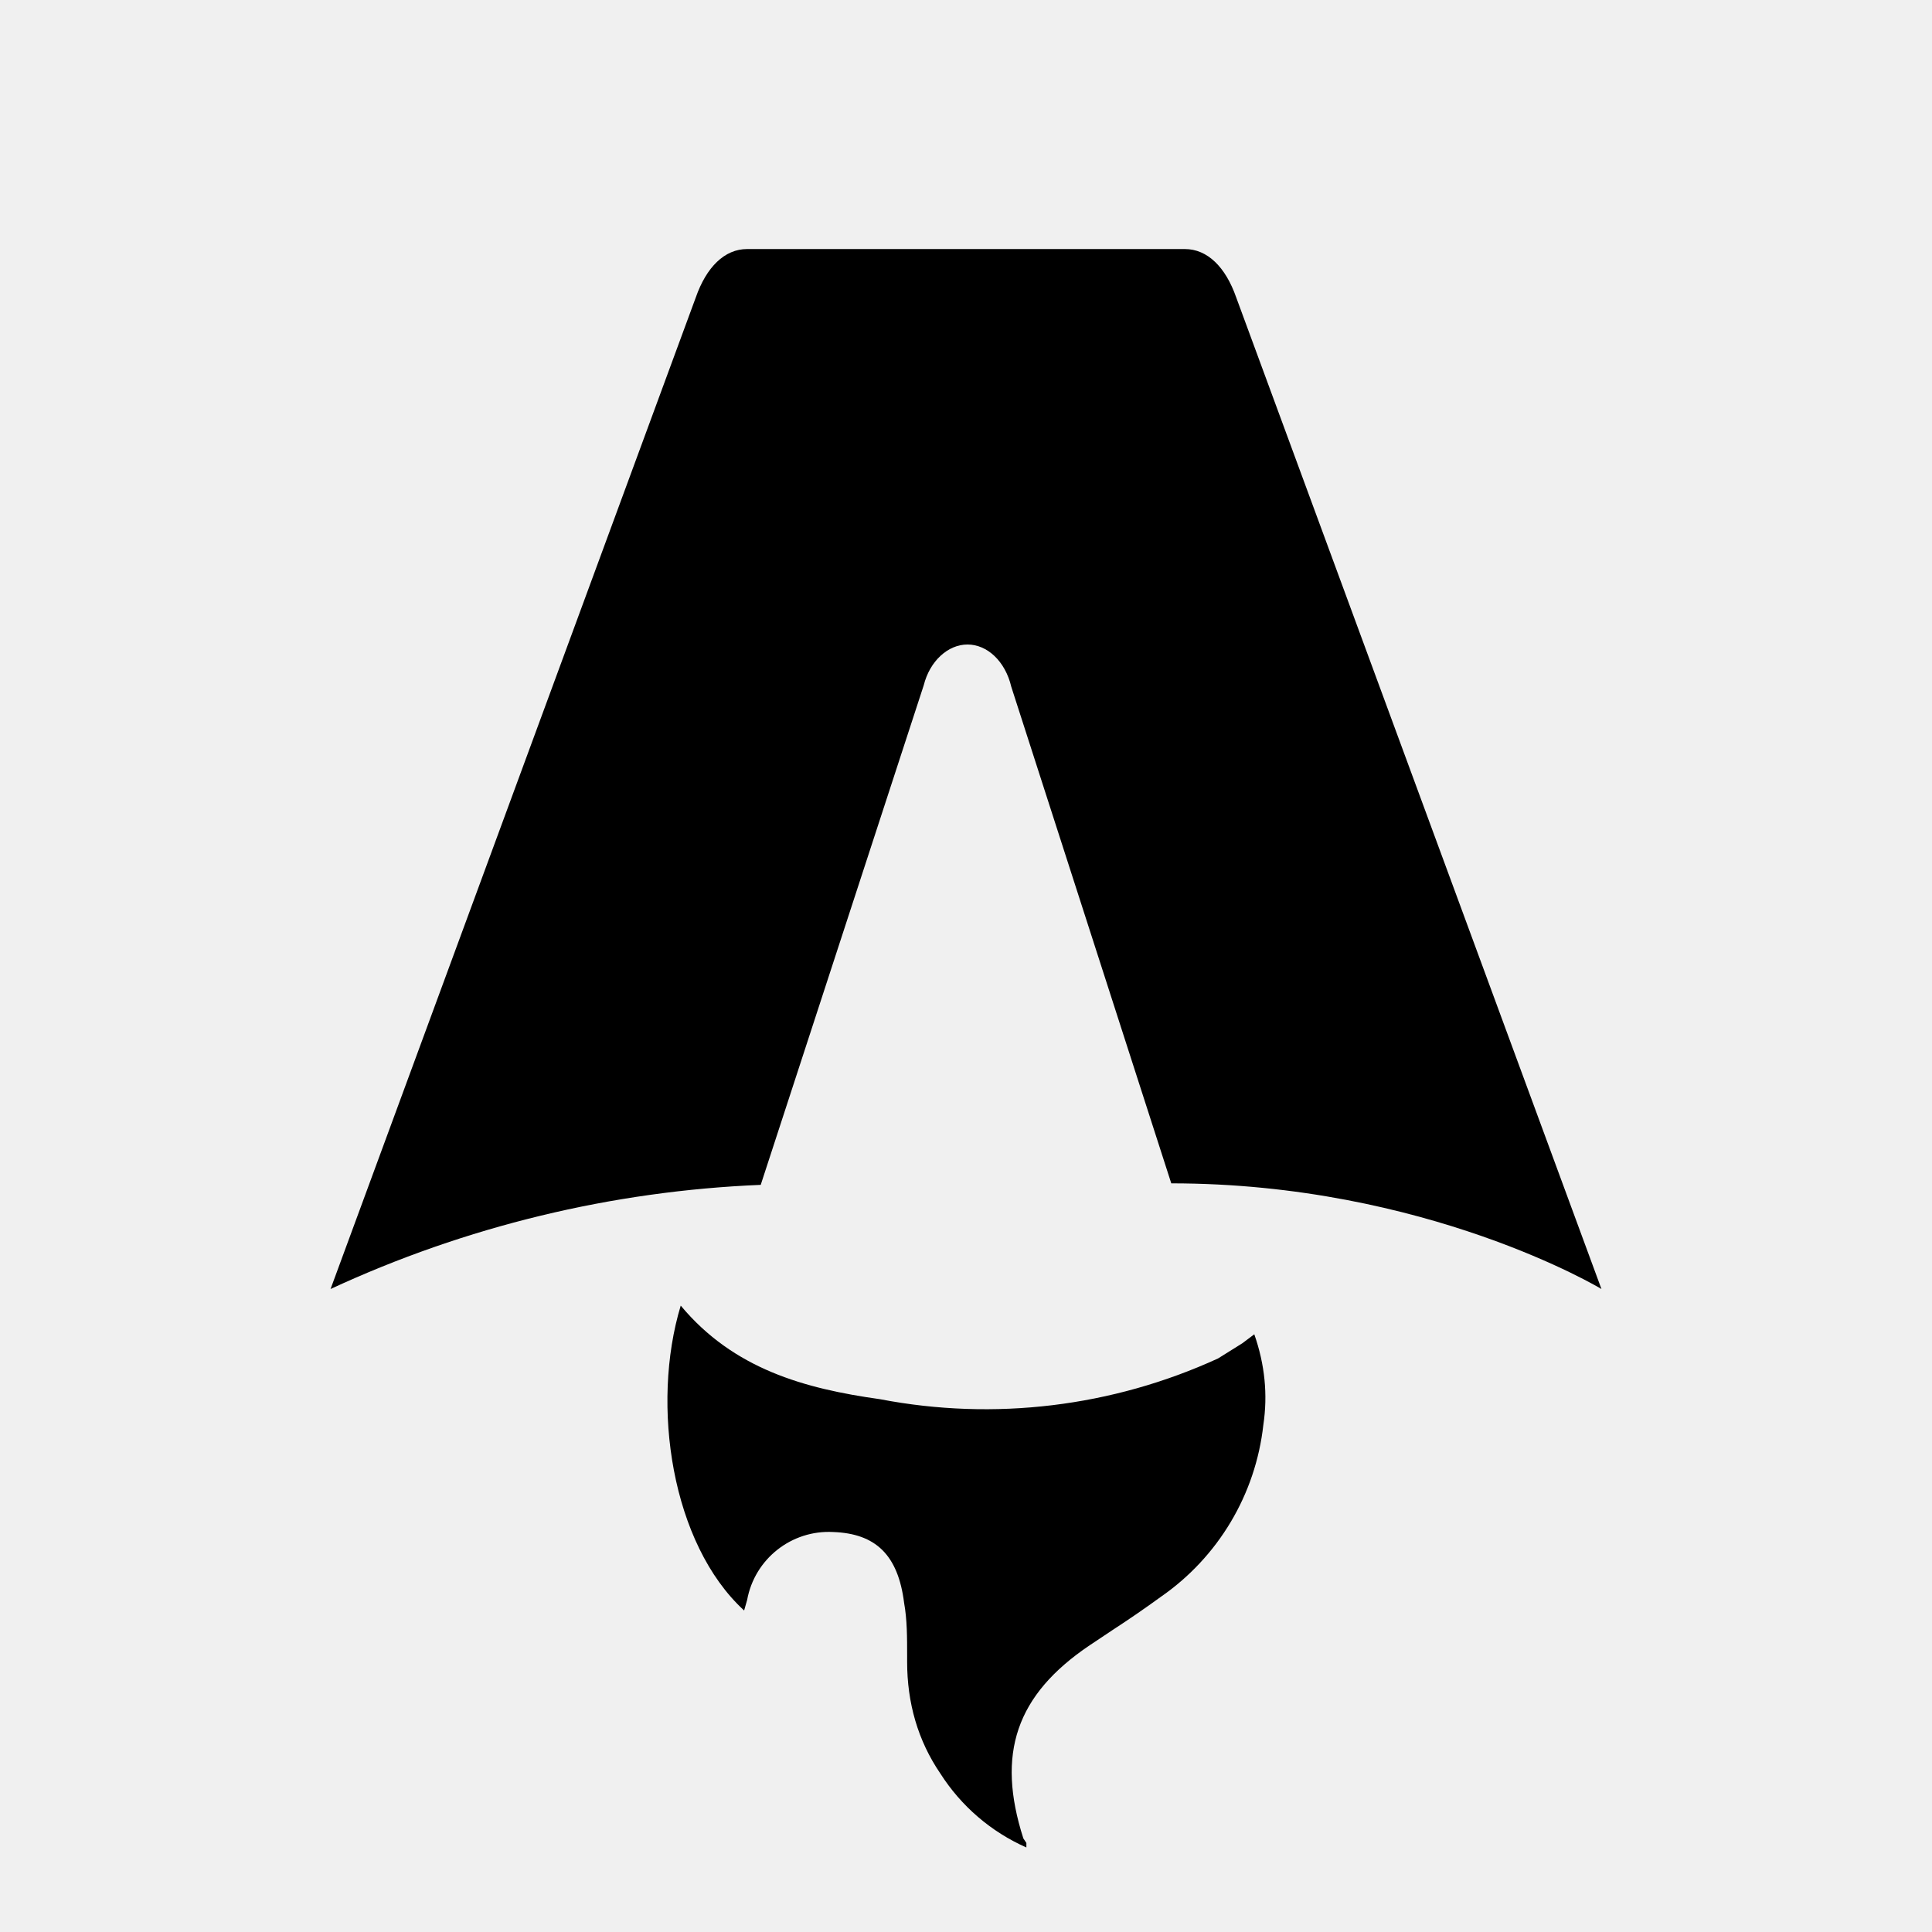
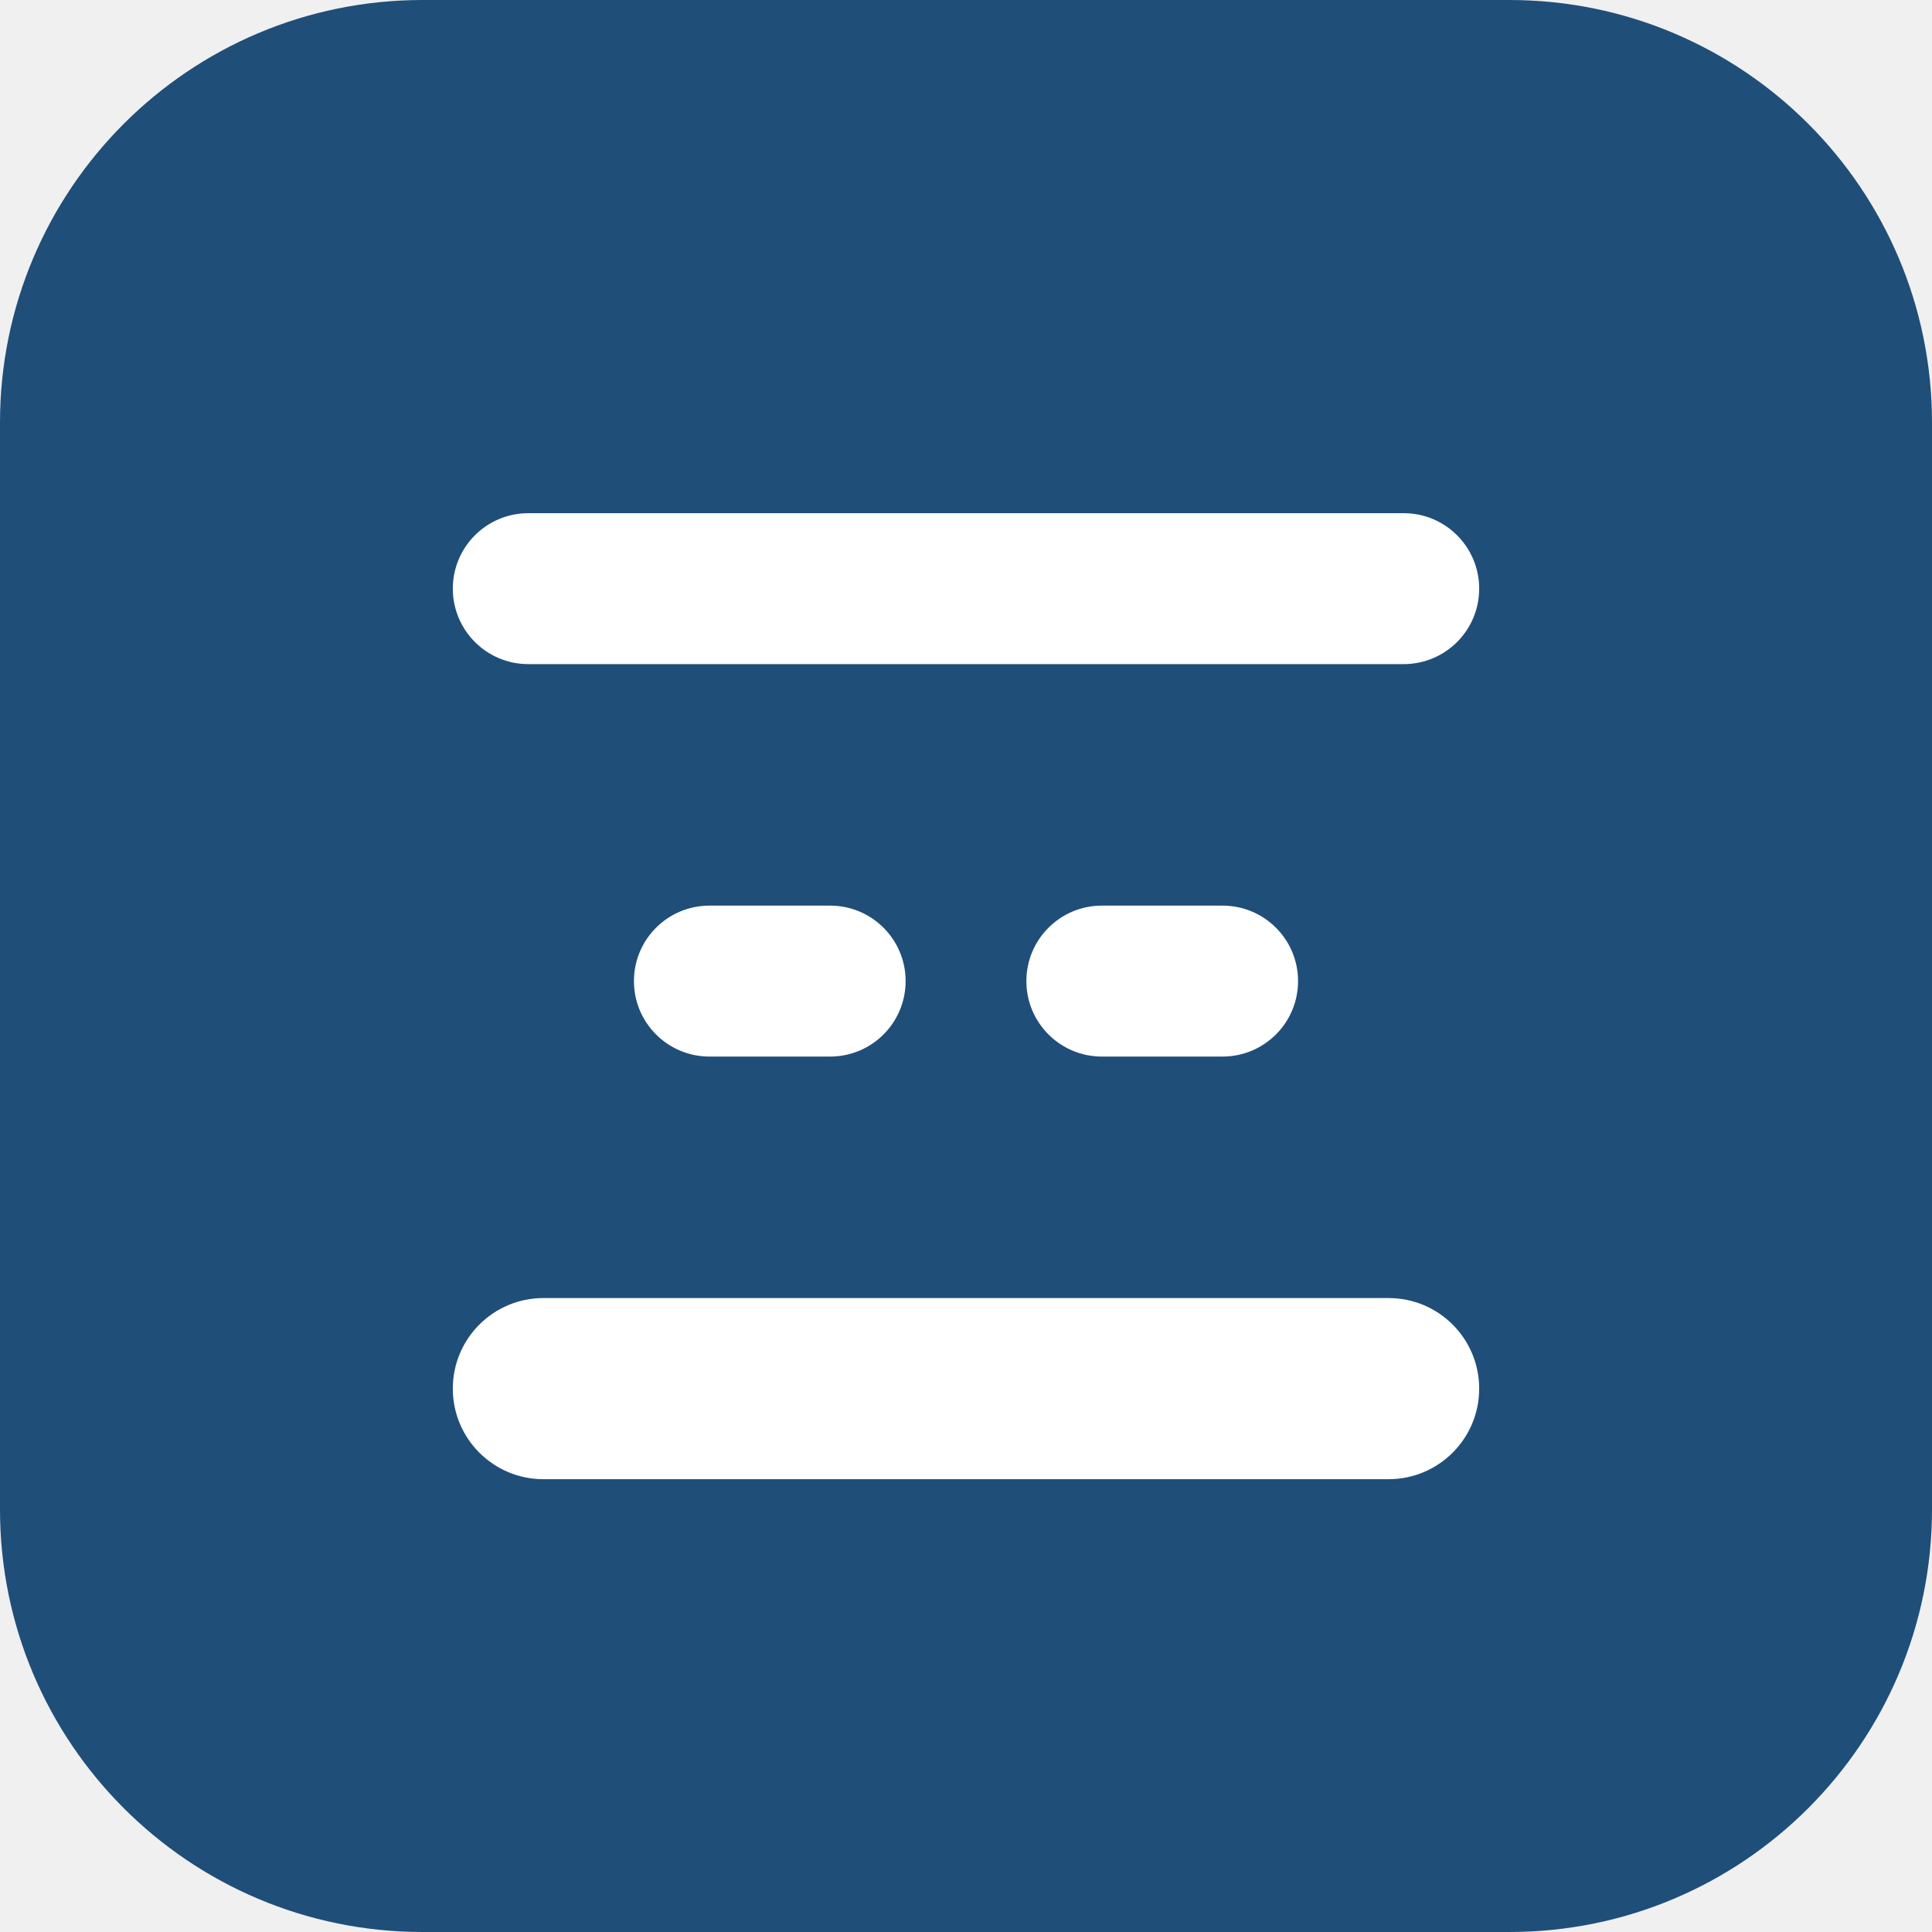
- <svg xmlns="http://www.w3.org/2000/svg" fill="none" viewBox="0 0 128 128">
-   <path d="M50.4 78.5a75.1 75.1 0 0 0-28.5 6.9l24.2-65.7c.7-2 1.9-3.2 3.4-3.2h29c1.5 0 2.7 1.2 3.4 3.2l24.2 65.7s-11.6-7-28.5-7L67 45.5c-.4-1.7-1.6-2.8-2.9-2.8-1.3 0-2.5 1.1-2.9 2.7L50.4 78.5Zm-1.1 28.2Zm-4.2-20.2c-2 6.6-.6 15.8 4.2 20.2a17.5 17.5 0 0 1 .2-.7 5.5 5.5 0 0 1 5.7-4.5c2.8.1 4.3 1.5 4.7 4.7.2 1.1.2 2.3.2 3.5v.4c0 2.7.7 5.2 2.2 7.4a13 13 0 0 0 5.7 4.9v-.3l-.2-.3c-1.8-5.6-.5-9.5 4.4-12.8l1.5-1a73 73 0 0 0 3.2-2.2 16 16 0 0 0 6.8-11.4c.3-2 .1-4-.6-6l-.8.6-1.6 1a37 37 0 0 1-22.4 2.7c-5-.7-9.7-2-13.2-6.2Z" />
-   <style>
-         path { fill: #000; }
-         @media (prefers-color-scheme: dark) {
-             path { fill: #FFF; }
-         }
-     </style>
+ <svg xmlns="http://www.w3.org/2000/svg" viewBox="0 0 64 64">
+   <rect width="64" height="64" rx="14" fill="#1f4e79" />
+   <g fill="#ffffff">
+     <rect x="15" y="17" width="34" height="5" rx="2.5" />
+     <rect x="21" y="30" width="9" height="5" rx="2.5" />
+     <rect x="34" y="30" width="9" height="5" rx="2.5" />
+     <rect x="15" y="43" width="34" height="6" rx="3" />
+   </g>
</svg>
